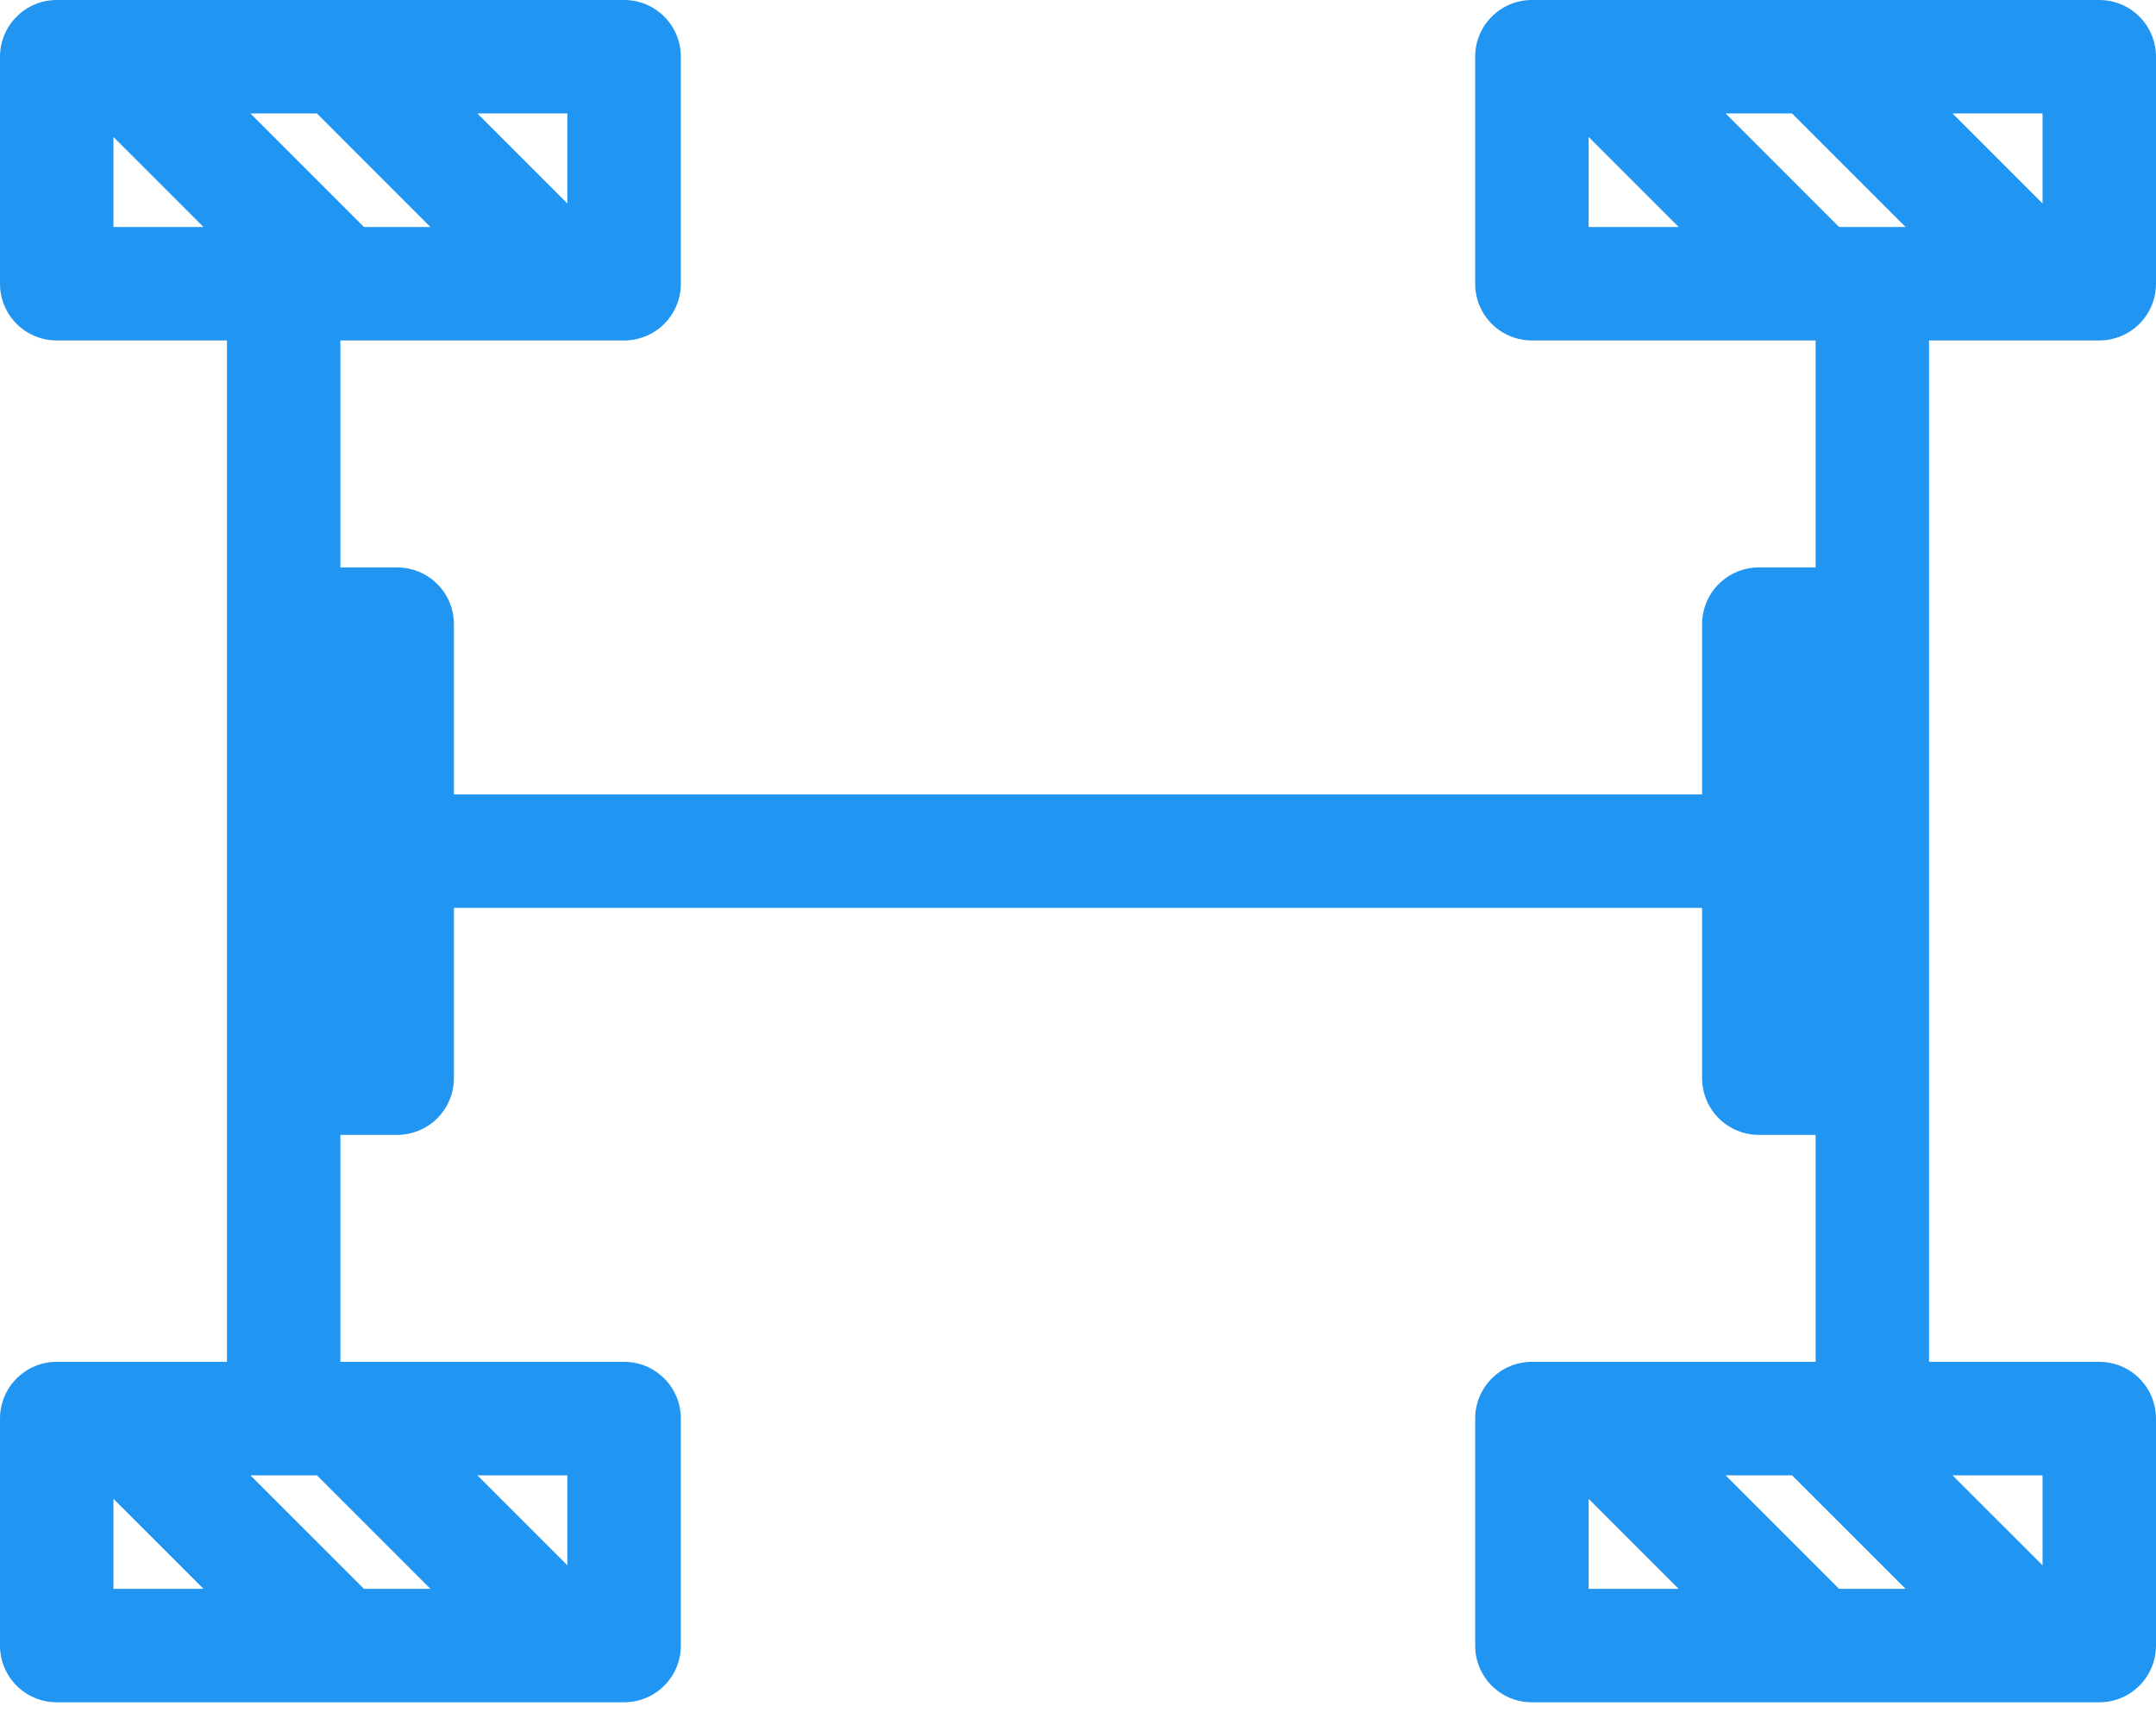
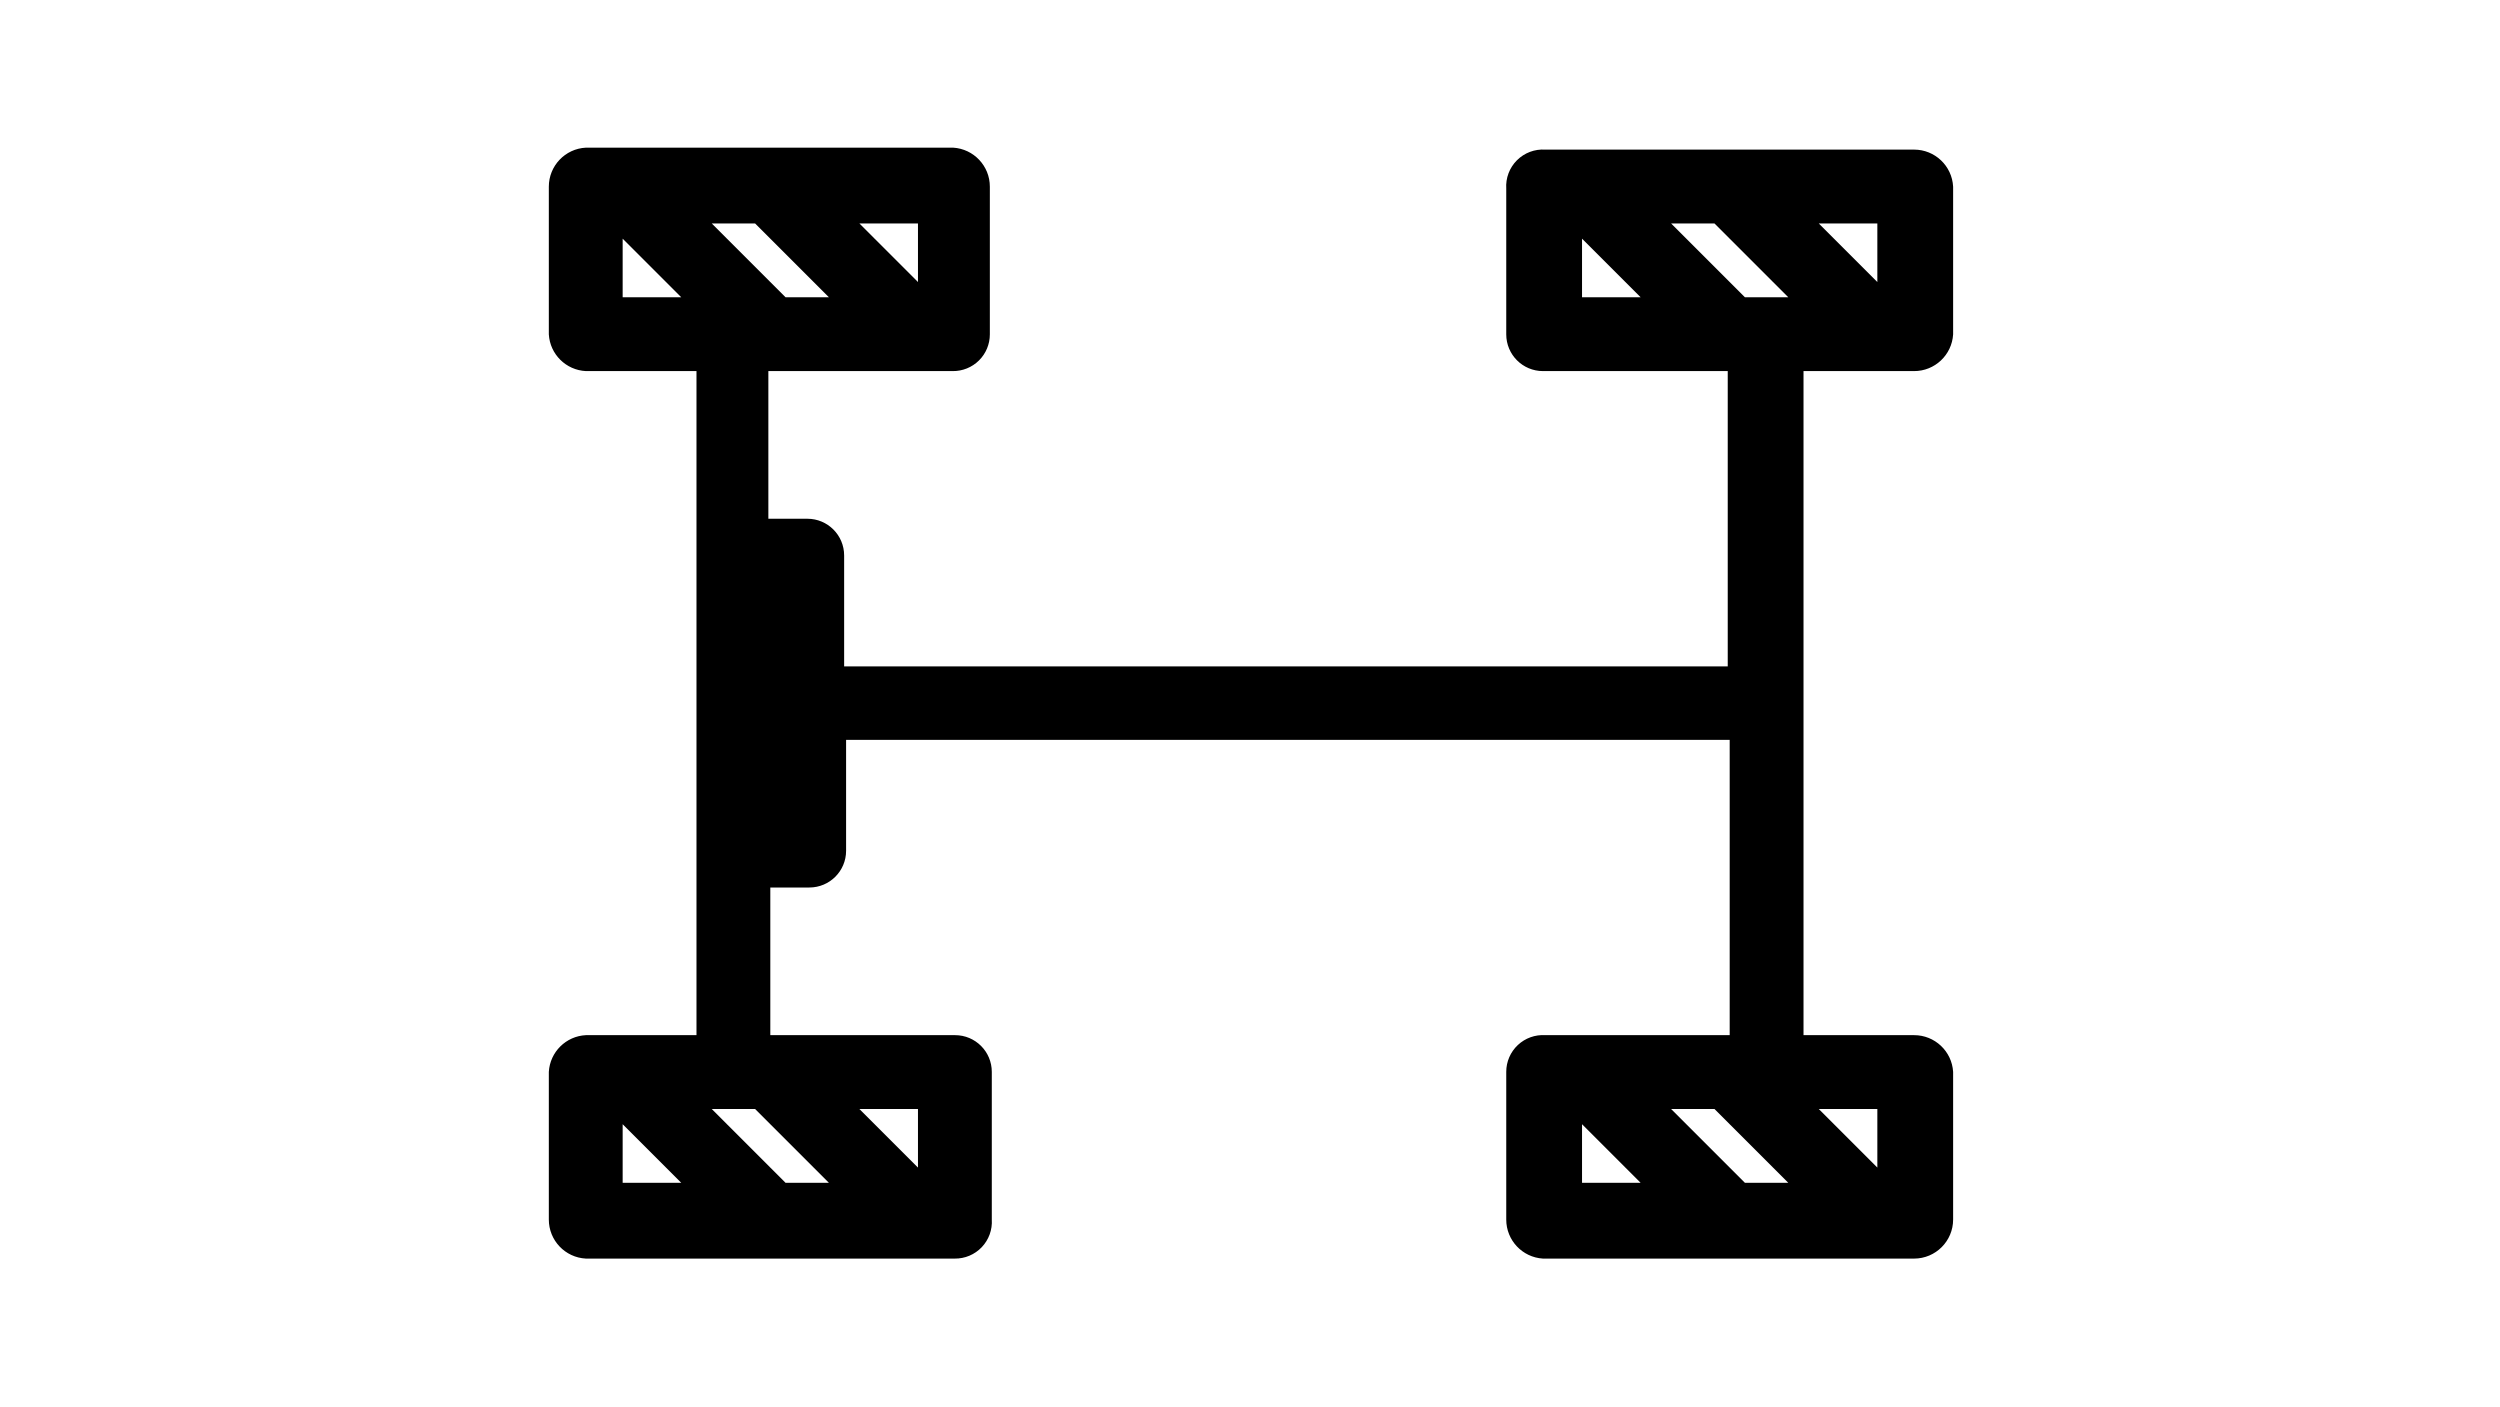
- <svg xmlns="http://www.w3.org/2000/svg" width="45" height="36" viewBox="0 0 45 36" fill="none">
-   <path d="M30.79 29.605L30.79 34.342C30.789 34.498 30.82 34.652 30.879 34.795C30.939 34.939 31.026 35.07 31.136 35.18C31.246 35.29 31.377 35.377 31.52 35.436C31.664 35.496 31.818 35.526 31.974 35.526L43.816 35.526C43.971 35.526 44.125 35.496 44.269 35.436C44.413 35.377 44.543 35.29 44.653 35.18C44.763 35.07 44.851 34.939 44.91 34.795C44.969 34.652 45 34.498 45 34.342L45 29.605C45 29.45 44.969 29.296 44.91 29.152C44.851 29.008 44.763 28.878 44.653 28.768C44.543 28.658 44.413 28.57 44.269 28.511C44.125 28.451 43.971 28.421 43.816 28.421L40.263 28.421L40.263 7.105L43.816 7.105C43.971 7.105 44.125 7.075 44.269 7.015C44.413 6.956 44.543 6.869 44.653 6.759C44.763 6.649 44.851 6.518 44.91 6.374C44.969 6.231 45 6.077 45 5.921L45 1.184C45 1.029 44.969 0.875 44.91 0.731C44.851 0.587 44.763 0.457 44.653 0.347C44.543 0.237 44.413 0.149 44.269 0.09C44.125 0.03 43.971 -8.58454e-05 43.816 1.89945e-06L31.974 2.41708e-06C31.818 -8.53142e-05 31.664 0.03 31.52 0.09C31.377 0.149 31.246 0.237 31.136 0.347C31.026 0.457 30.939 0.587 30.879 0.731C30.82 0.875 30.789 1.029 30.79 1.184L30.79 5.921C30.789 6.077 30.82 6.231 30.879 6.374C30.939 6.518 31.026 6.649 31.136 6.759C31.246 6.869 31.377 6.956 31.52 7.015C31.664 7.075 31.818 7.105 31.974 7.105L37.895 7.105L37.895 11.842L36.711 11.842C36.555 11.842 36.401 11.873 36.257 11.932C36.114 11.992 35.983 12.079 35.873 12.189C35.763 12.299 35.676 12.429 35.616 12.573C35.557 12.717 35.526 12.871 35.526 13.026L35.526 16.579L9.474 16.579L9.474 13.026C9.474 12.871 9.443 12.717 9.384 12.573C9.324 12.429 9.237 12.299 9.127 12.189C9.017 12.079 8.886 11.992 8.743 11.932C8.599 11.873 8.445 11.842 8.289 11.842L7.105 11.842L7.105 7.105L13.026 7.105C13.182 7.105 13.336 7.075 13.48 7.015C13.623 6.956 13.754 6.869 13.864 6.759C13.974 6.649 14.061 6.518 14.121 6.374C14.18 6.231 14.211 6.077 14.21 5.921L14.21 1.184C14.211 1.029 14.18 0.875 14.121 0.731C14.061 0.587 13.974 0.457 13.864 0.347C13.754 0.237 13.623 0.149 13.48 0.09C13.336 0.03 13.182 -8.44995e-05 13.026 3.2453e-06L1.184 3.76293e-06C1.029 -8.39683e-05 0.875 0.03 0.731 0.09C0.587 0.149 0.457 0.237 0.347 0.347C0.237 0.457 0.149 0.587 0.09 0.731C0.03 0.875 -9.15992e-05 1.029 -1.30171e-06 1.184L-1.09466e-06 5.921C-9.13786e-05 6.077 0.03 6.231 0.09 6.374C0.149 6.518 0.237 6.649 0.347 6.759C0.457 6.869 0.587 6.956 0.731 7.015C0.875 7.075 1.029 7.105 1.184 7.105L4.737 7.105L4.737 28.421L1.184 28.421C1.029 28.421 0.875 28.451 0.731 28.511C0.587 28.57 0.457 28.658 0.347 28.768C0.237 28.878 0.149 29.008 0.09 29.152C0.03 29.296 -9.03569e-05 29.45 -5.93853e-08 29.605L1.47669e-07 34.342C-9.01362e-05 34.498 0.03 34.652 0.09 34.795C0.149 34.939 0.237 35.07 0.347 35.18C0.457 35.29 0.587 35.377 0.731 35.436C0.875 35.496 1.029 35.526 1.184 35.526L13.026 35.526C13.182 35.526 13.336 35.496 13.48 35.436C13.623 35.377 13.754 35.29 13.864 35.18C13.974 35.07 14.061 34.939 14.121 34.795C14.18 34.652 14.211 34.498 14.21 34.342L14.21 29.605C14.211 29.45 14.18 29.296 14.121 29.152C14.061 29.008 13.974 28.878 13.864 28.768C13.754 28.658 13.623 28.57 13.48 28.511C13.336 28.451 13.182 28.421 13.026 28.421L7.105 28.421L7.105 23.684L8.289 23.684C8.445 23.684 8.599 23.654 8.743 23.594C8.886 23.535 9.017 23.448 9.127 23.338C9.237 23.228 9.324 23.097 9.384 22.953C9.443 22.81 9.474 22.655 9.474 22.5L9.474 18.947L35.526 18.947L35.526 22.5C35.526 22.655 35.557 22.81 35.616 22.953C35.676 23.097 35.763 23.228 35.873 23.338C35.983 23.448 36.114 23.535 36.257 23.594C36.401 23.654 36.555 23.684 36.711 23.684L37.895 23.684L37.895 28.421L31.974 28.421C31.818 28.421 31.664 28.451 31.52 28.511C31.377 28.57 31.246 28.658 31.136 28.768C31.026 28.878 30.939 29.008 30.879 29.152C30.82 29.296 30.789 29.45 30.79 29.605ZM37.404 30.79L39.773 33.158L38.385 33.158L36.017 30.79L37.404 30.79ZM33.158 31.28L35.036 33.158L33.158 33.158L33.158 31.28ZM42.632 32.668L40.753 30.79L42.632 30.79L42.632 32.668ZM38.385 4.737L36.017 2.368L37.404 2.368L39.773 4.737L38.385 4.737ZM42.632 4.247L40.753 2.368L42.632 2.368L42.632 4.247ZM33.158 2.859L35.036 4.737L33.158 4.737L33.158 2.859ZM6.615 2.368L8.983 4.737L7.596 4.737L5.227 2.368L6.615 2.368ZM11.842 4.247L9.964 2.368L11.842 2.368L11.842 4.247ZM2.368 2.859L4.247 4.737L2.368 4.737L2.368 2.859ZM6.615 30.79L8.983 33.158L7.596 33.158L5.227 30.79L6.615 30.79ZM2.368 31.28L4.247 33.158L2.368 33.158L2.368 31.28ZM11.842 32.668L9.964 30.79L11.842 30.79L11.842 32.668Z" fill="#2195F2" />
+ <svg xmlns="http://www.w3.org/2000/svg" id="레이어_1" data-name="레이어 1" viewBox="0 0 64 36">
+   <path d="M49,3.83H39.56a.94.94,0,0,0-1,1h0V8.56a.94.94,0,0,0,.94.94h4.73v7.56H21.61V14.22a.94.94,0,0,0-.94-.94h-1V9.5h4.72a.94.94,0,0,0,.95-.94h0V4.78a1,1,0,0,0-.94-1H15a1,1,0,0,0-.95,1h0V8.56A1,1,0,0,0,15,9.5h2.83v17H15a1,1,0,0,0-.95.94h0v3.78a1,1,0,0,0,.95,1h9.44a.94.94,0,0,0,.95-1h0V27.44a.94.94,0,0,0-.94-.94H19.72V22.72h1a.94.94,0,0,0,.94-.94h0V18.94H44.28V26.5H39.56a.94.94,0,0,0-1,.94h0v3.78a1,1,0,0,0,.94,1H49a1,1,0,0,0,1-1h0V27.44a1,1,0,0,0-1-.94H46.17V9.5H49a1,1,0,0,0,1-.94h0V4.78A1,1,0,0,0,49,3.83ZM15.94,7.61V6.11l1.5,1.5Zm0,22.67v-1.5l1.5,1.5ZM23.5,5.72v1.5L22,5.72Zm0,22.67v1.5L22,28.39Zm-2.28,1.89H20.11l-1.89-1.89h1.11Zm-3-24.56h1.11l1.89,1.89H20.11ZM48.06,28.39v1.5l-1.5-1.5ZM40.5,7.61V6.11L42,7.61Zm0,22.67v-1.5l1.5,1.5Zm4.17,0-1.89-1.89h1.11l1.89,1.89Zm0-22.67L42.78,5.72h1.11l1.89,1.89Zm3.39-.39-1.5-1.5h1.5Z" fill="current" />
</svg>
